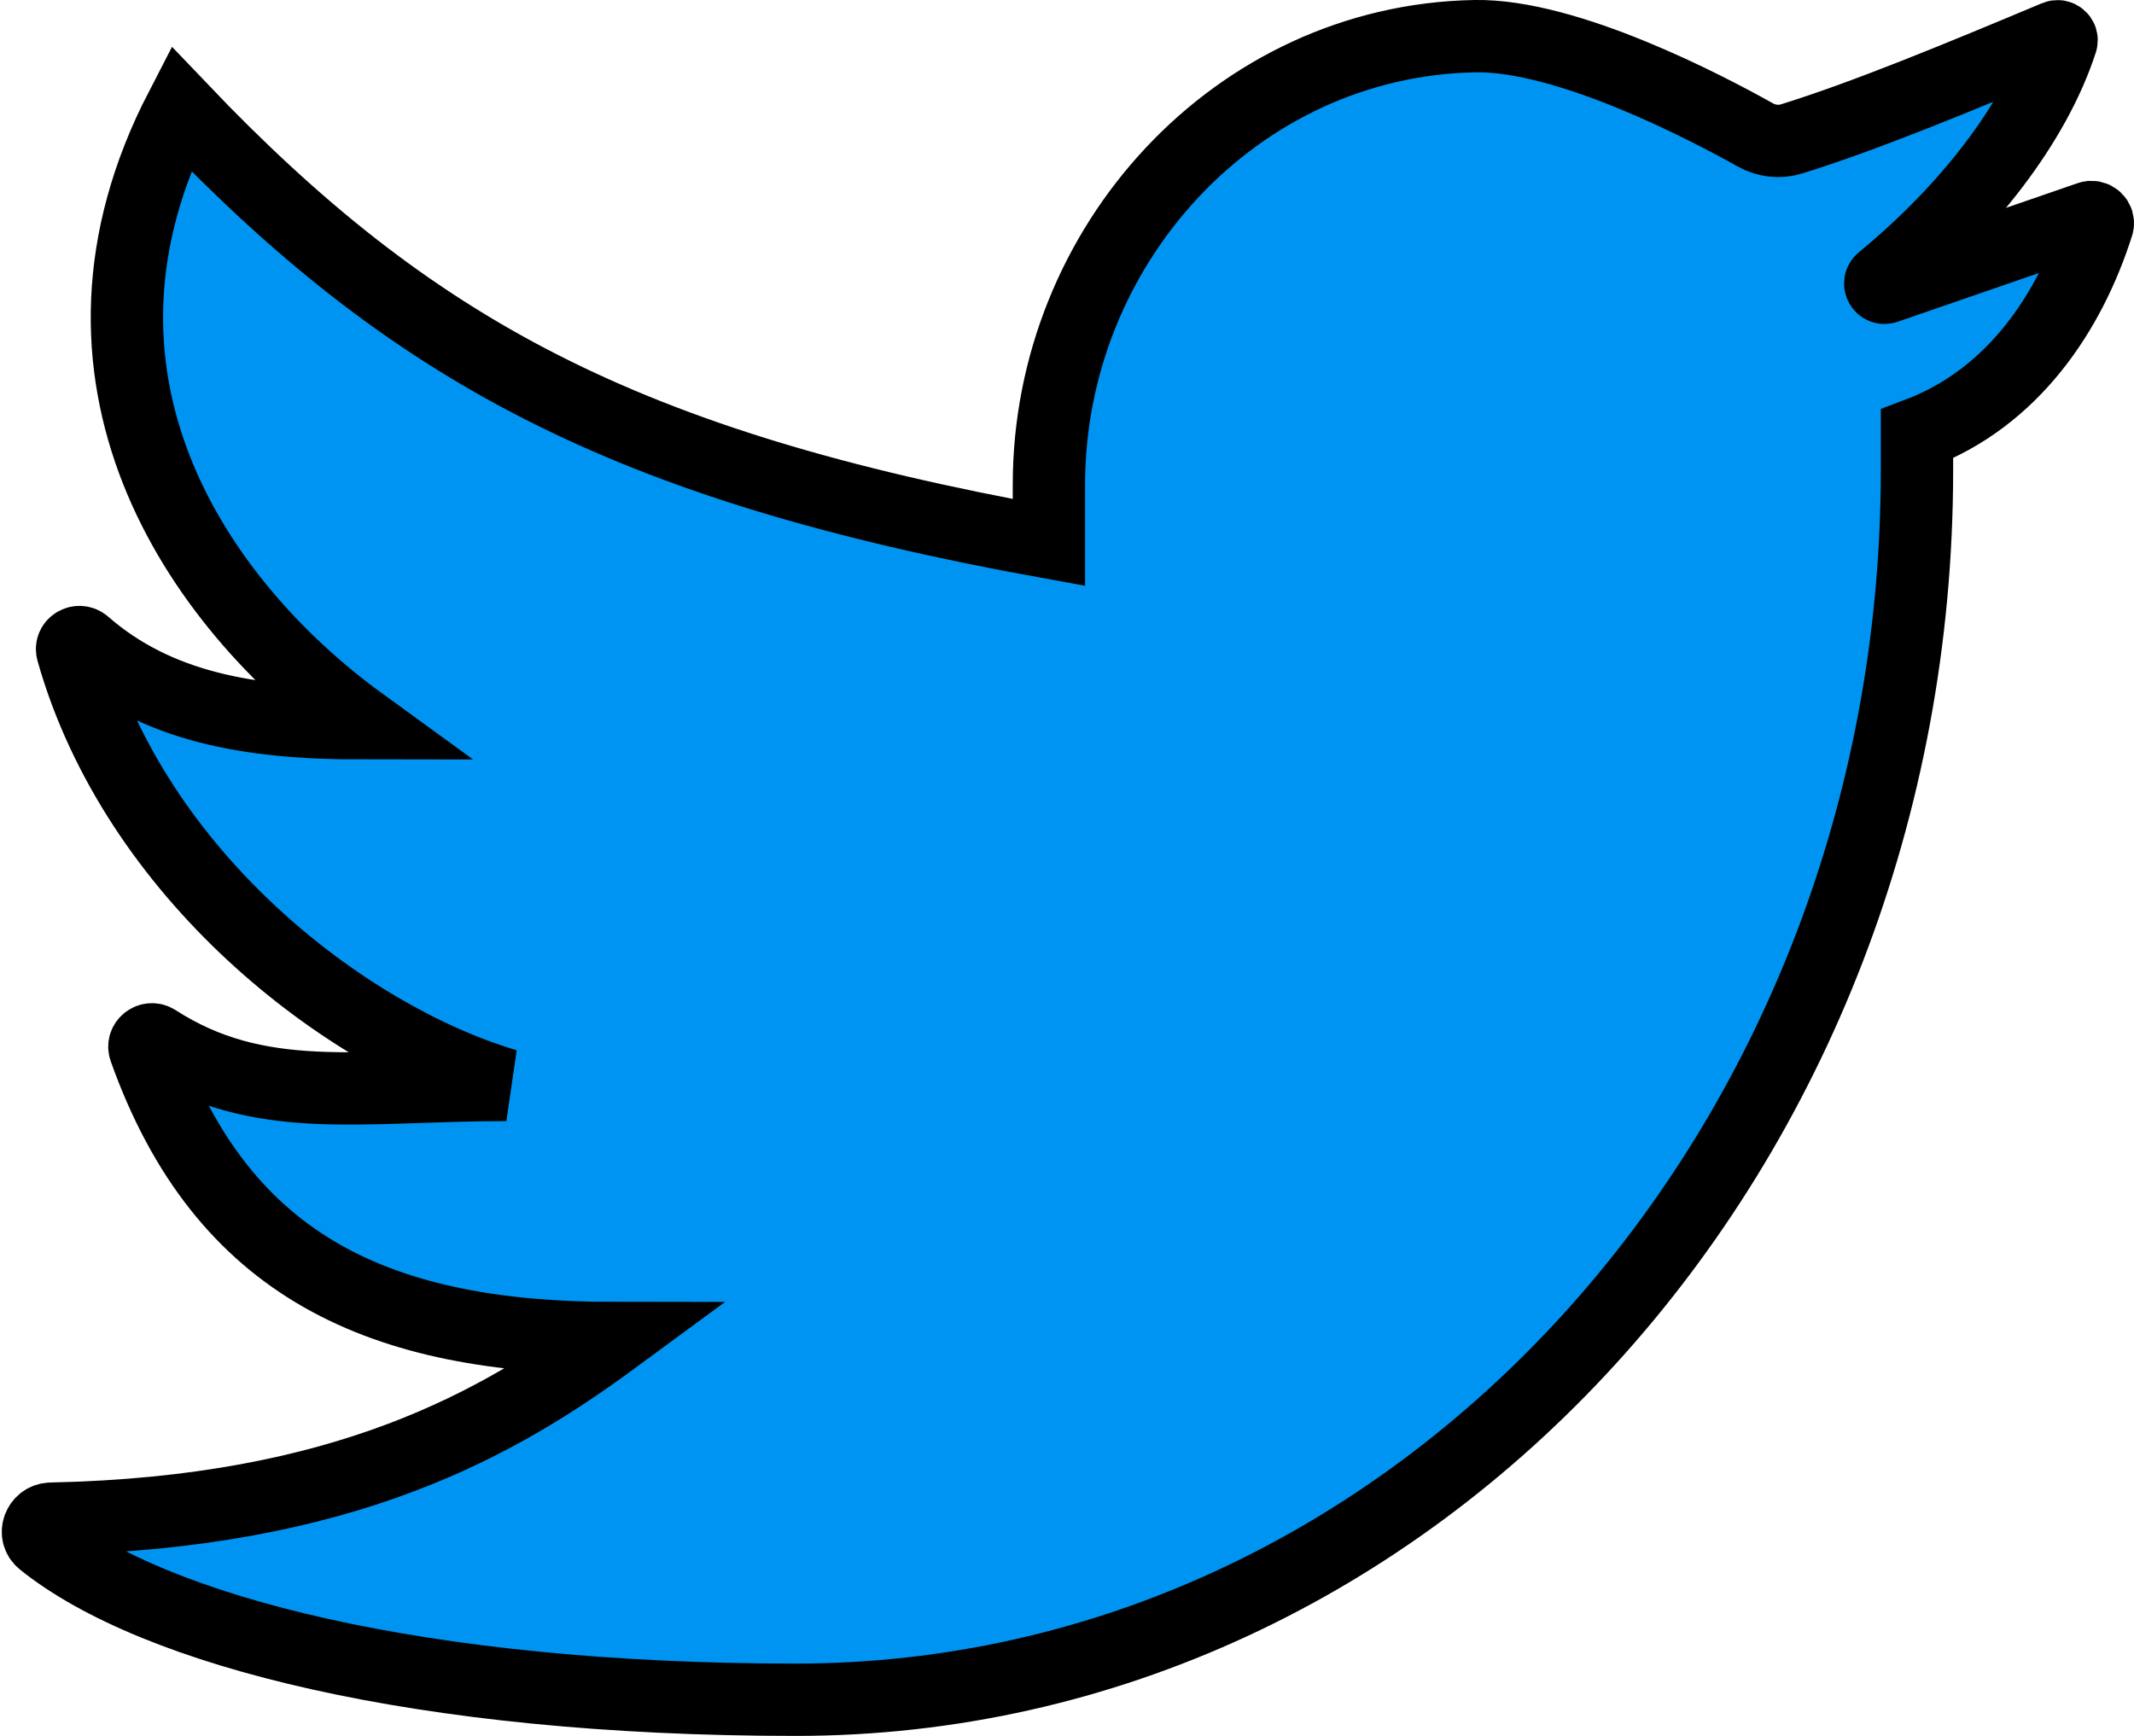
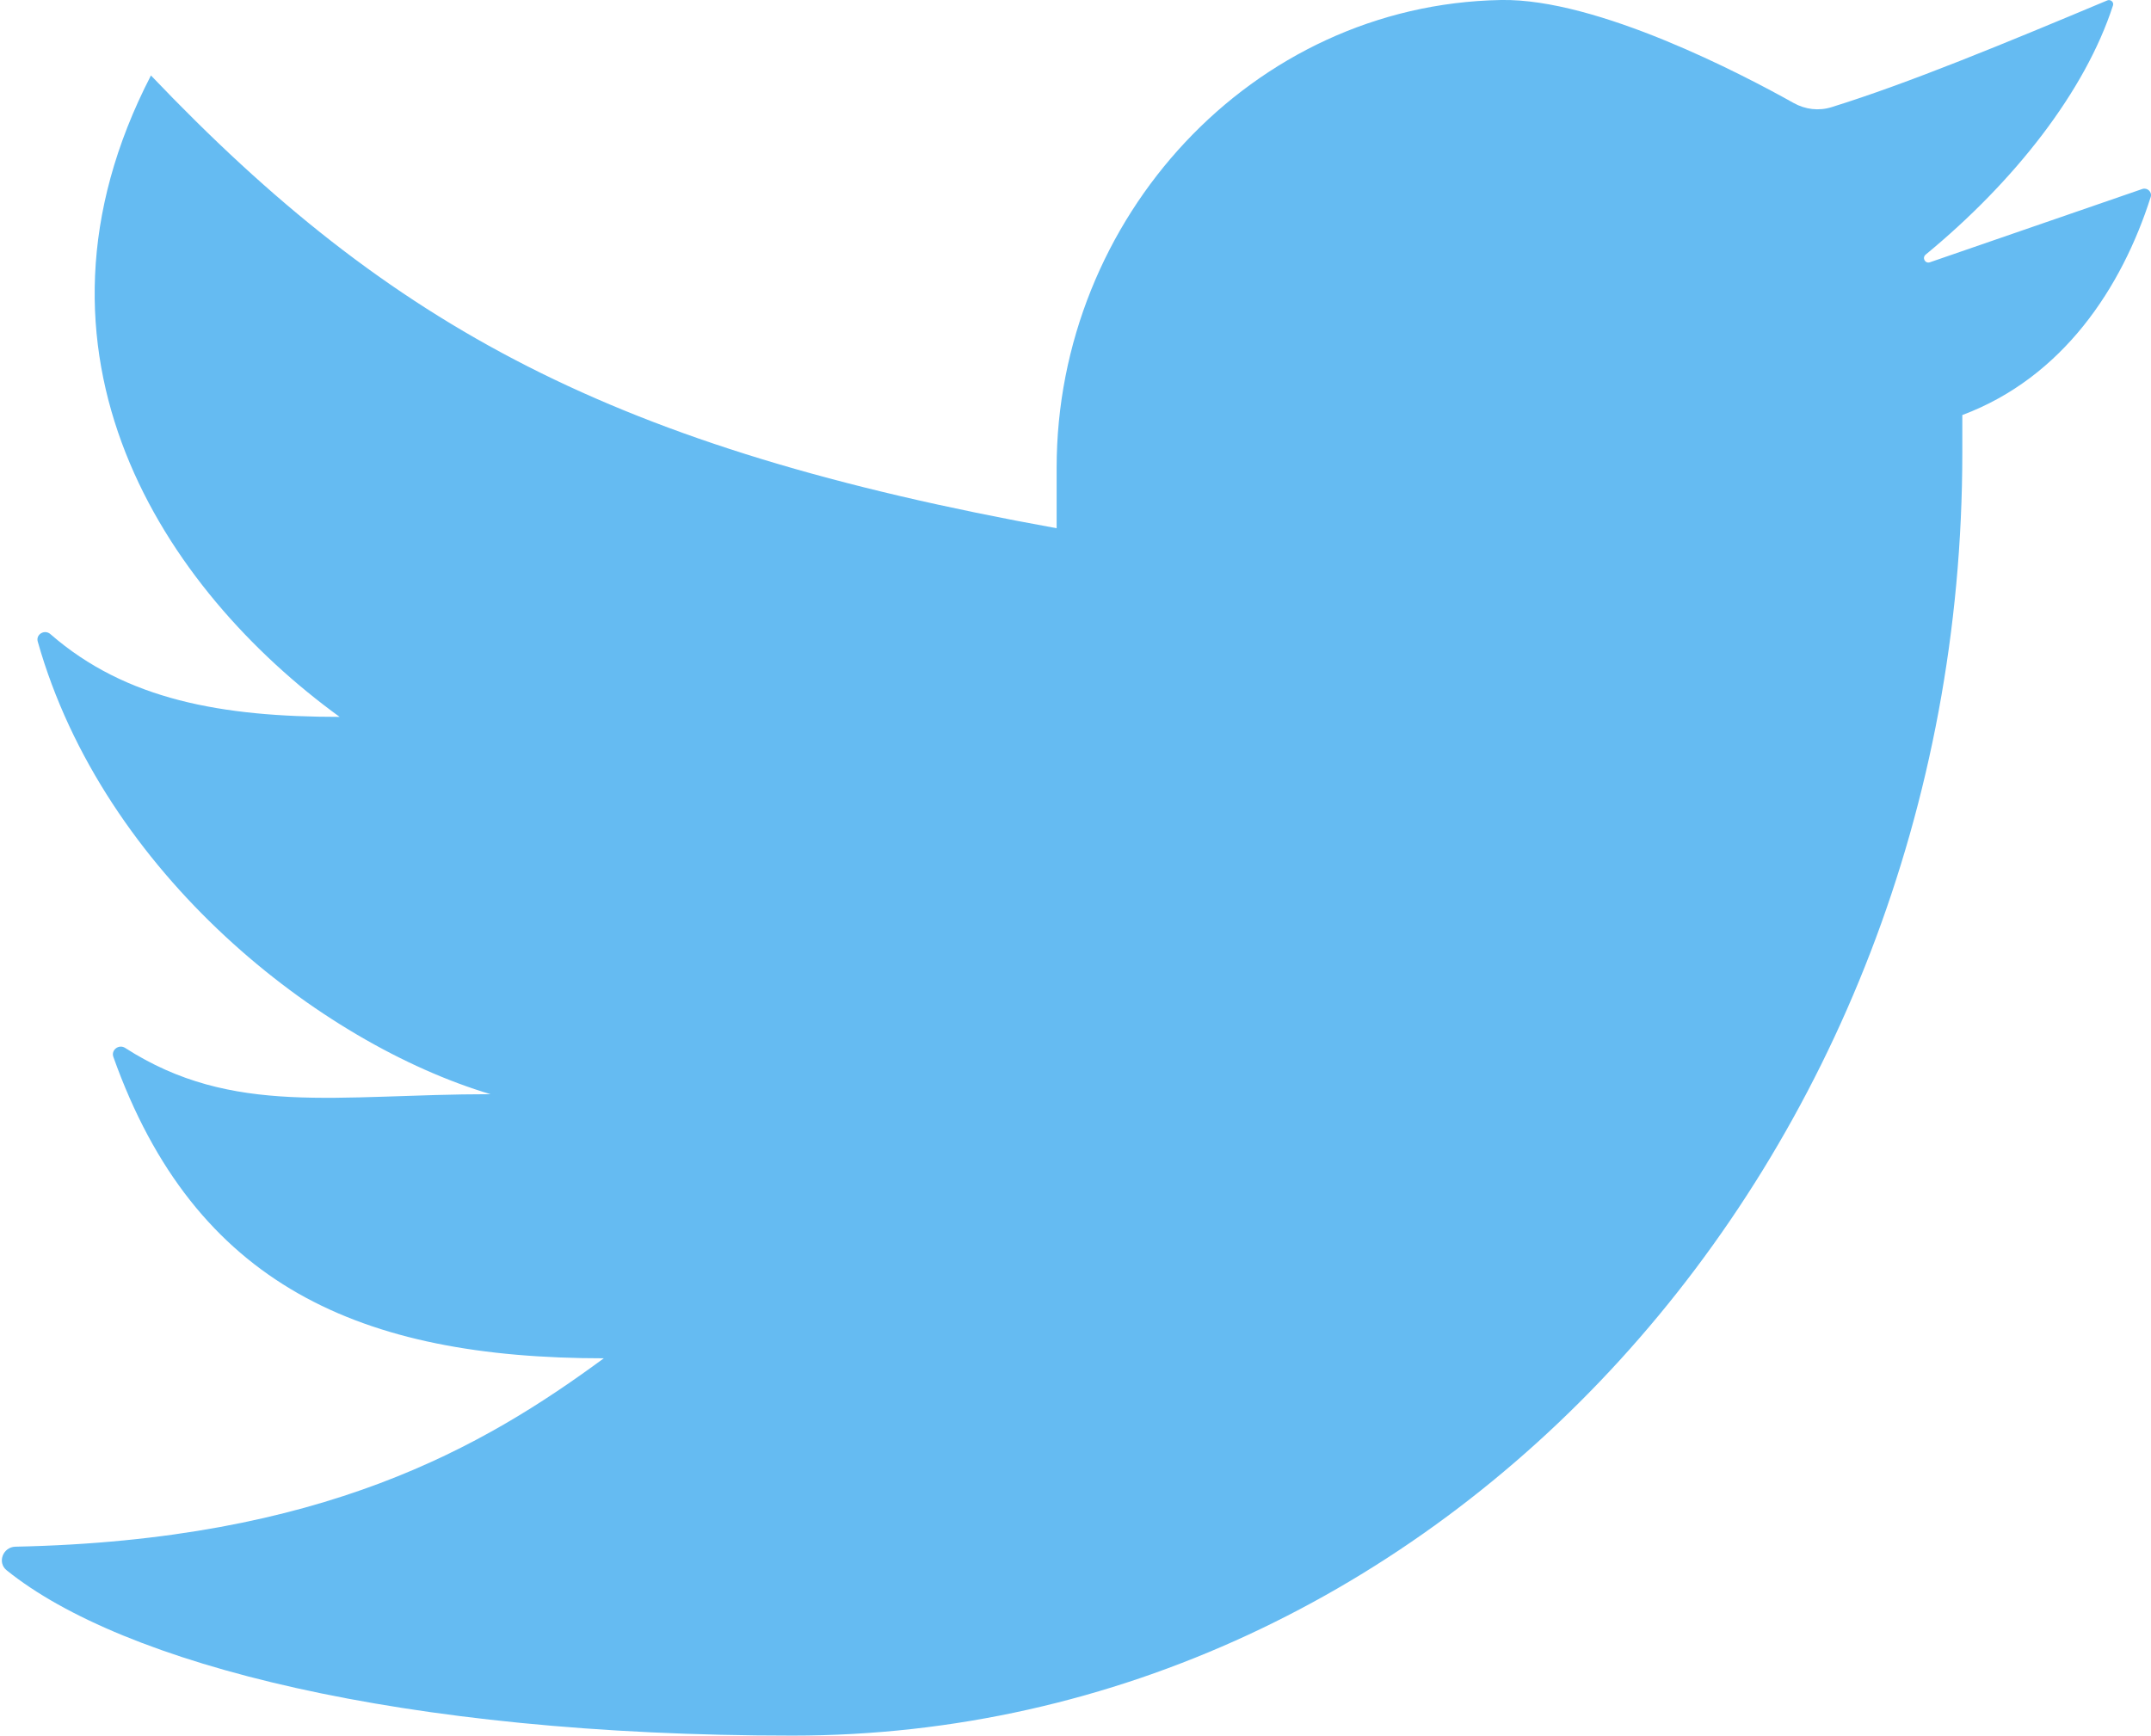
- <svg xmlns="http://www.w3.org/2000/svg" width="59px" height="48px" viewBox="0 0 59 48" version="1.1">
+ <svg xmlns="http://www.w3.org/2000/svg" width="57px" height="46px" viewBox="0 0 57 46" version="1.1">
  <defs />
  <g id="Page-1" stroke="none" stroke-width="1" fill="none" fill-rule="evenodd">
-     <g id="Icons" transform="translate(-480, -386)">
-       <g id="4--Twitter--(social,-media,-communication,-retro)" transform="translate(481, 386)">
-         <path d="M39.775,1 C33.169,1.121 28,6.791 28,13.398 L28,15 C16.25,12.875 10.375,9.688 4,3 C0.187,10.375 4.354,16.625 9,20 C5.891,20 3.34,19.554 1.335,17.806 C1.184,17.674 0.946,17.81 1,18.003 C2.744,24.17 8.489,28.657 13,30 C8.928,30 6.167,30.607 3.315,28.773 C3.15,28.667 2.938,28.827 3.004,29.012 C5.163,35.077 9.57,37 16,37 C12.803,39.352 8.549,41.823 0.409,41.993 C0.079,42 -0.081,42.412 0.177,42.619 C3.25,45.097 10.617,47 21,47 C38.135,47 52,31.793 52,13 L52,12 C54.666,11.003 56.23,8.617 56.992,6.221 C57.035,6.088 56.902,5.964 56.77,6.009 L51.142,7.951 C51.014,7.995 50.926,7.832 51.03,7.747 C53.386,5.807 55.255,3.42 55.993,1.143 C56.022,1.055 55.927,0.975 55.842,1.011 C53.141,2.144 50.568,3.209 48.535,3.84 C48.196,3.946 47.837,3.902 47.527,3.728 C46.193,2.981 42.33,0.953 39.775,1" id="Fill-59" fill="#0094F2" />
-         <path d="M39.775,1 C33.169,1.121 28,6.791 28,13.398 L28,15 C16.25,12.875 10.375,9.688 4,3 C0.187,10.375 4.354,16.625 9,20 C5.891,20 3.34,19.554 1.335,17.806 C1.184,17.674 0.946,17.81 1,18.003 C2.744,24.17 8.489,28.657 13,30 C8.928,30 6.167,30.607 3.315,28.773 C3.15,28.667 2.938,28.827 3.004,29.012 C5.163,35.077 9.57,37 16,37 C12.803,39.352 8.549,41.823 0.409,41.993 C0.079,42 -0.081,42.412 0.177,42.619 C3.25,45.097 10.617,47 21,47 C38.135,47 52,31.793 52,13 L52,12 C54.666,11.003 56.23,8.617 56.992,6.221 C57.035,6.088 56.902,5.964 56.77,6.009 L51.142,7.951 C51.014,7.995 50.926,7.832 51.03,7.747 C53.386,5.807 55.255,3.42 55.993,1.143 C56.022,1.055 55.927,0.975 55.842,1.011 C53.141,2.144 50.568,3.209 48.535,3.84 C48.196,3.946 47.837,3.902 47.527,3.728 C46.193,2.981 42.33,0.953 39.775,1 L39.775,1 Z" id="Stroke-156" stroke="#000000" stroke-width="2" />
+     <g id="Icons" transform="translate(-481, -384)" fill="#65BBF2">
+       <g id="4--Twitter--(social,-media,-communication,-flat)" transform="translate(481, 383)">
+         <path d="M39.775,1 C33.169,1.121 28,6.791 28,13.398 L28,15 C16.25,12.875 10.375,9.688 4,3 C0.187,10.375 4.354,16.625 9,20 C5.891,20 3.34,19.554 1.335,17.806 C1.184,17.674 0.946,17.81 1,18.003 C2.744,24.17 8.489,28.657 13,30 C8.928,30 6.167,30.607 3.315,28.773 C3.15,28.667 2.938,28.827 3.004,29.012 C5.163,35.077 9.57,37 16,37 C12.803,39.352 8.549,41.823 0.409,41.993 C0.079,42 -0.081,42.412 0.177,42.619 C3.25,45.097 10.617,47 21,47 C38.135,47 52,31.793 52,13 L52,12 C54.666,11.003 56.23,8.617 56.992,6.221 C57.035,6.088 56.902,5.964 56.77,6.009 L51.142,7.951 C51.014,7.995 50.926,7.832 51.03,7.747 C53.386,5.807 55.255,3.42 55.993,1.143 C56.022,1.055 55.927,0.975 55.842,1.011 C53.141,2.144 50.568,3.209 48.535,3.84 C48.196,3.946 47.837,3.902 47.527,3.728 C46.193,2.981 42.33,0.953 39.775,1" id="Fill-61" />
      </g>
    </g>
  </g>
</svg>
